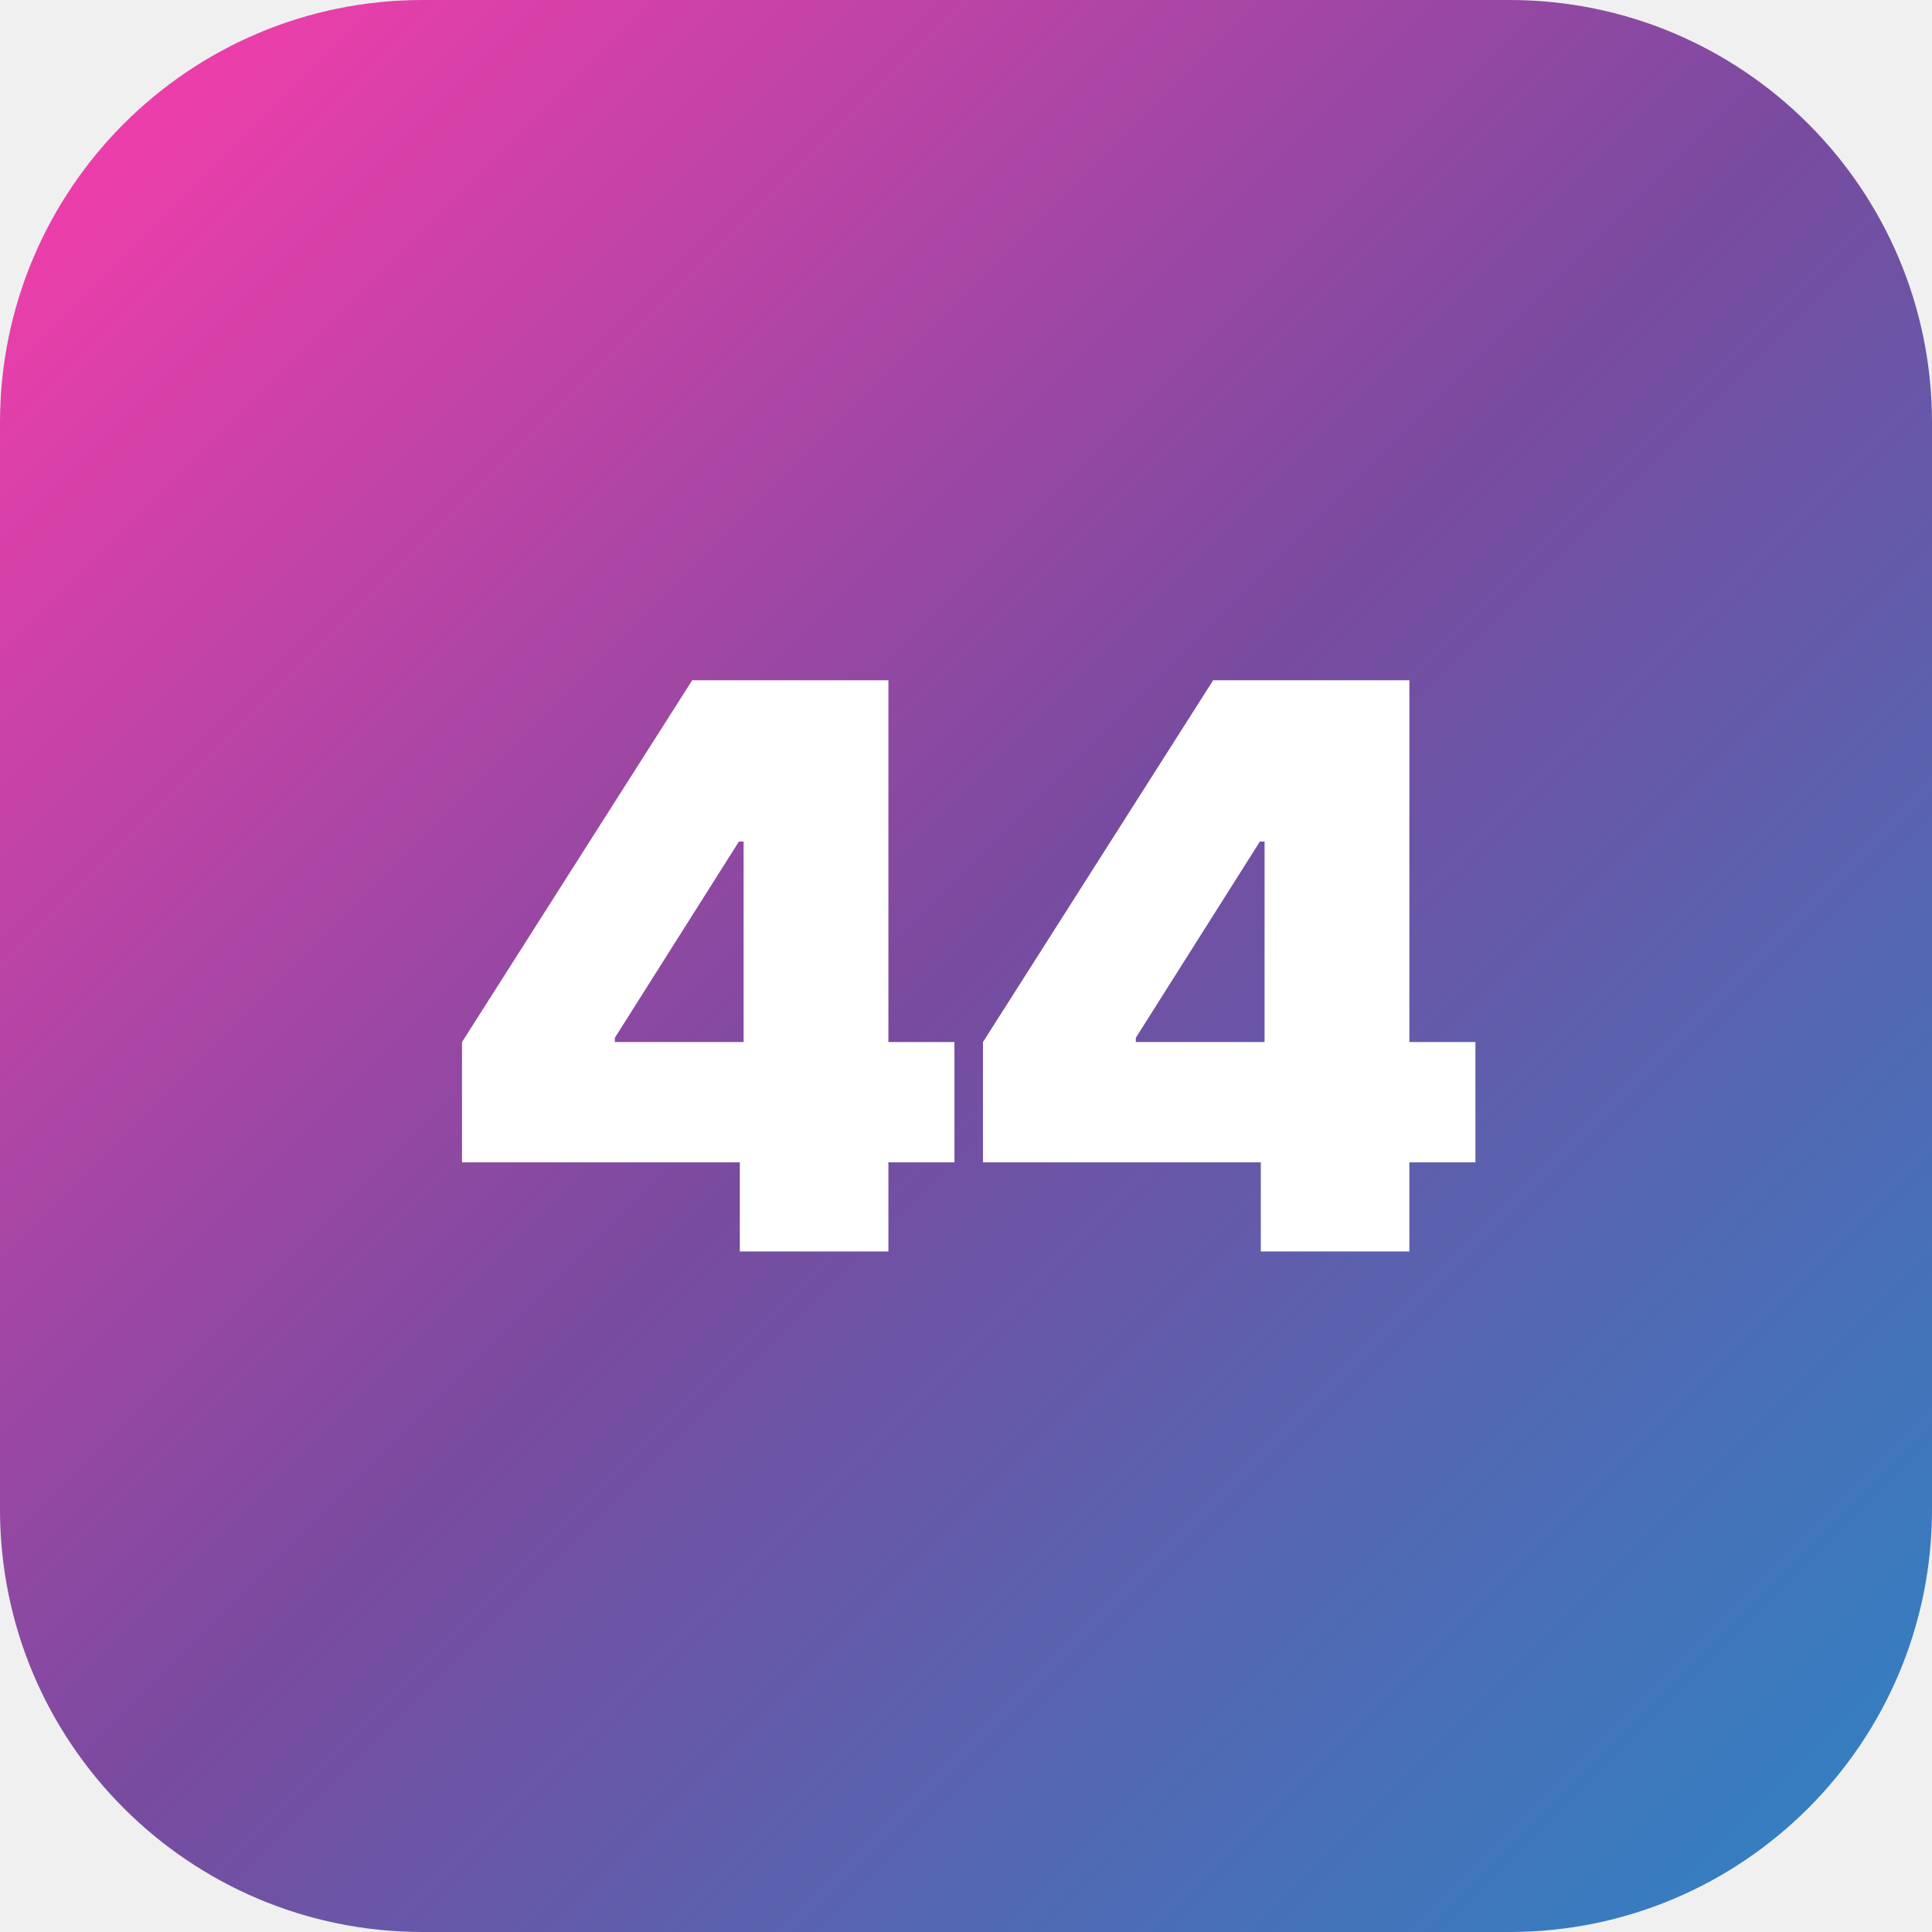
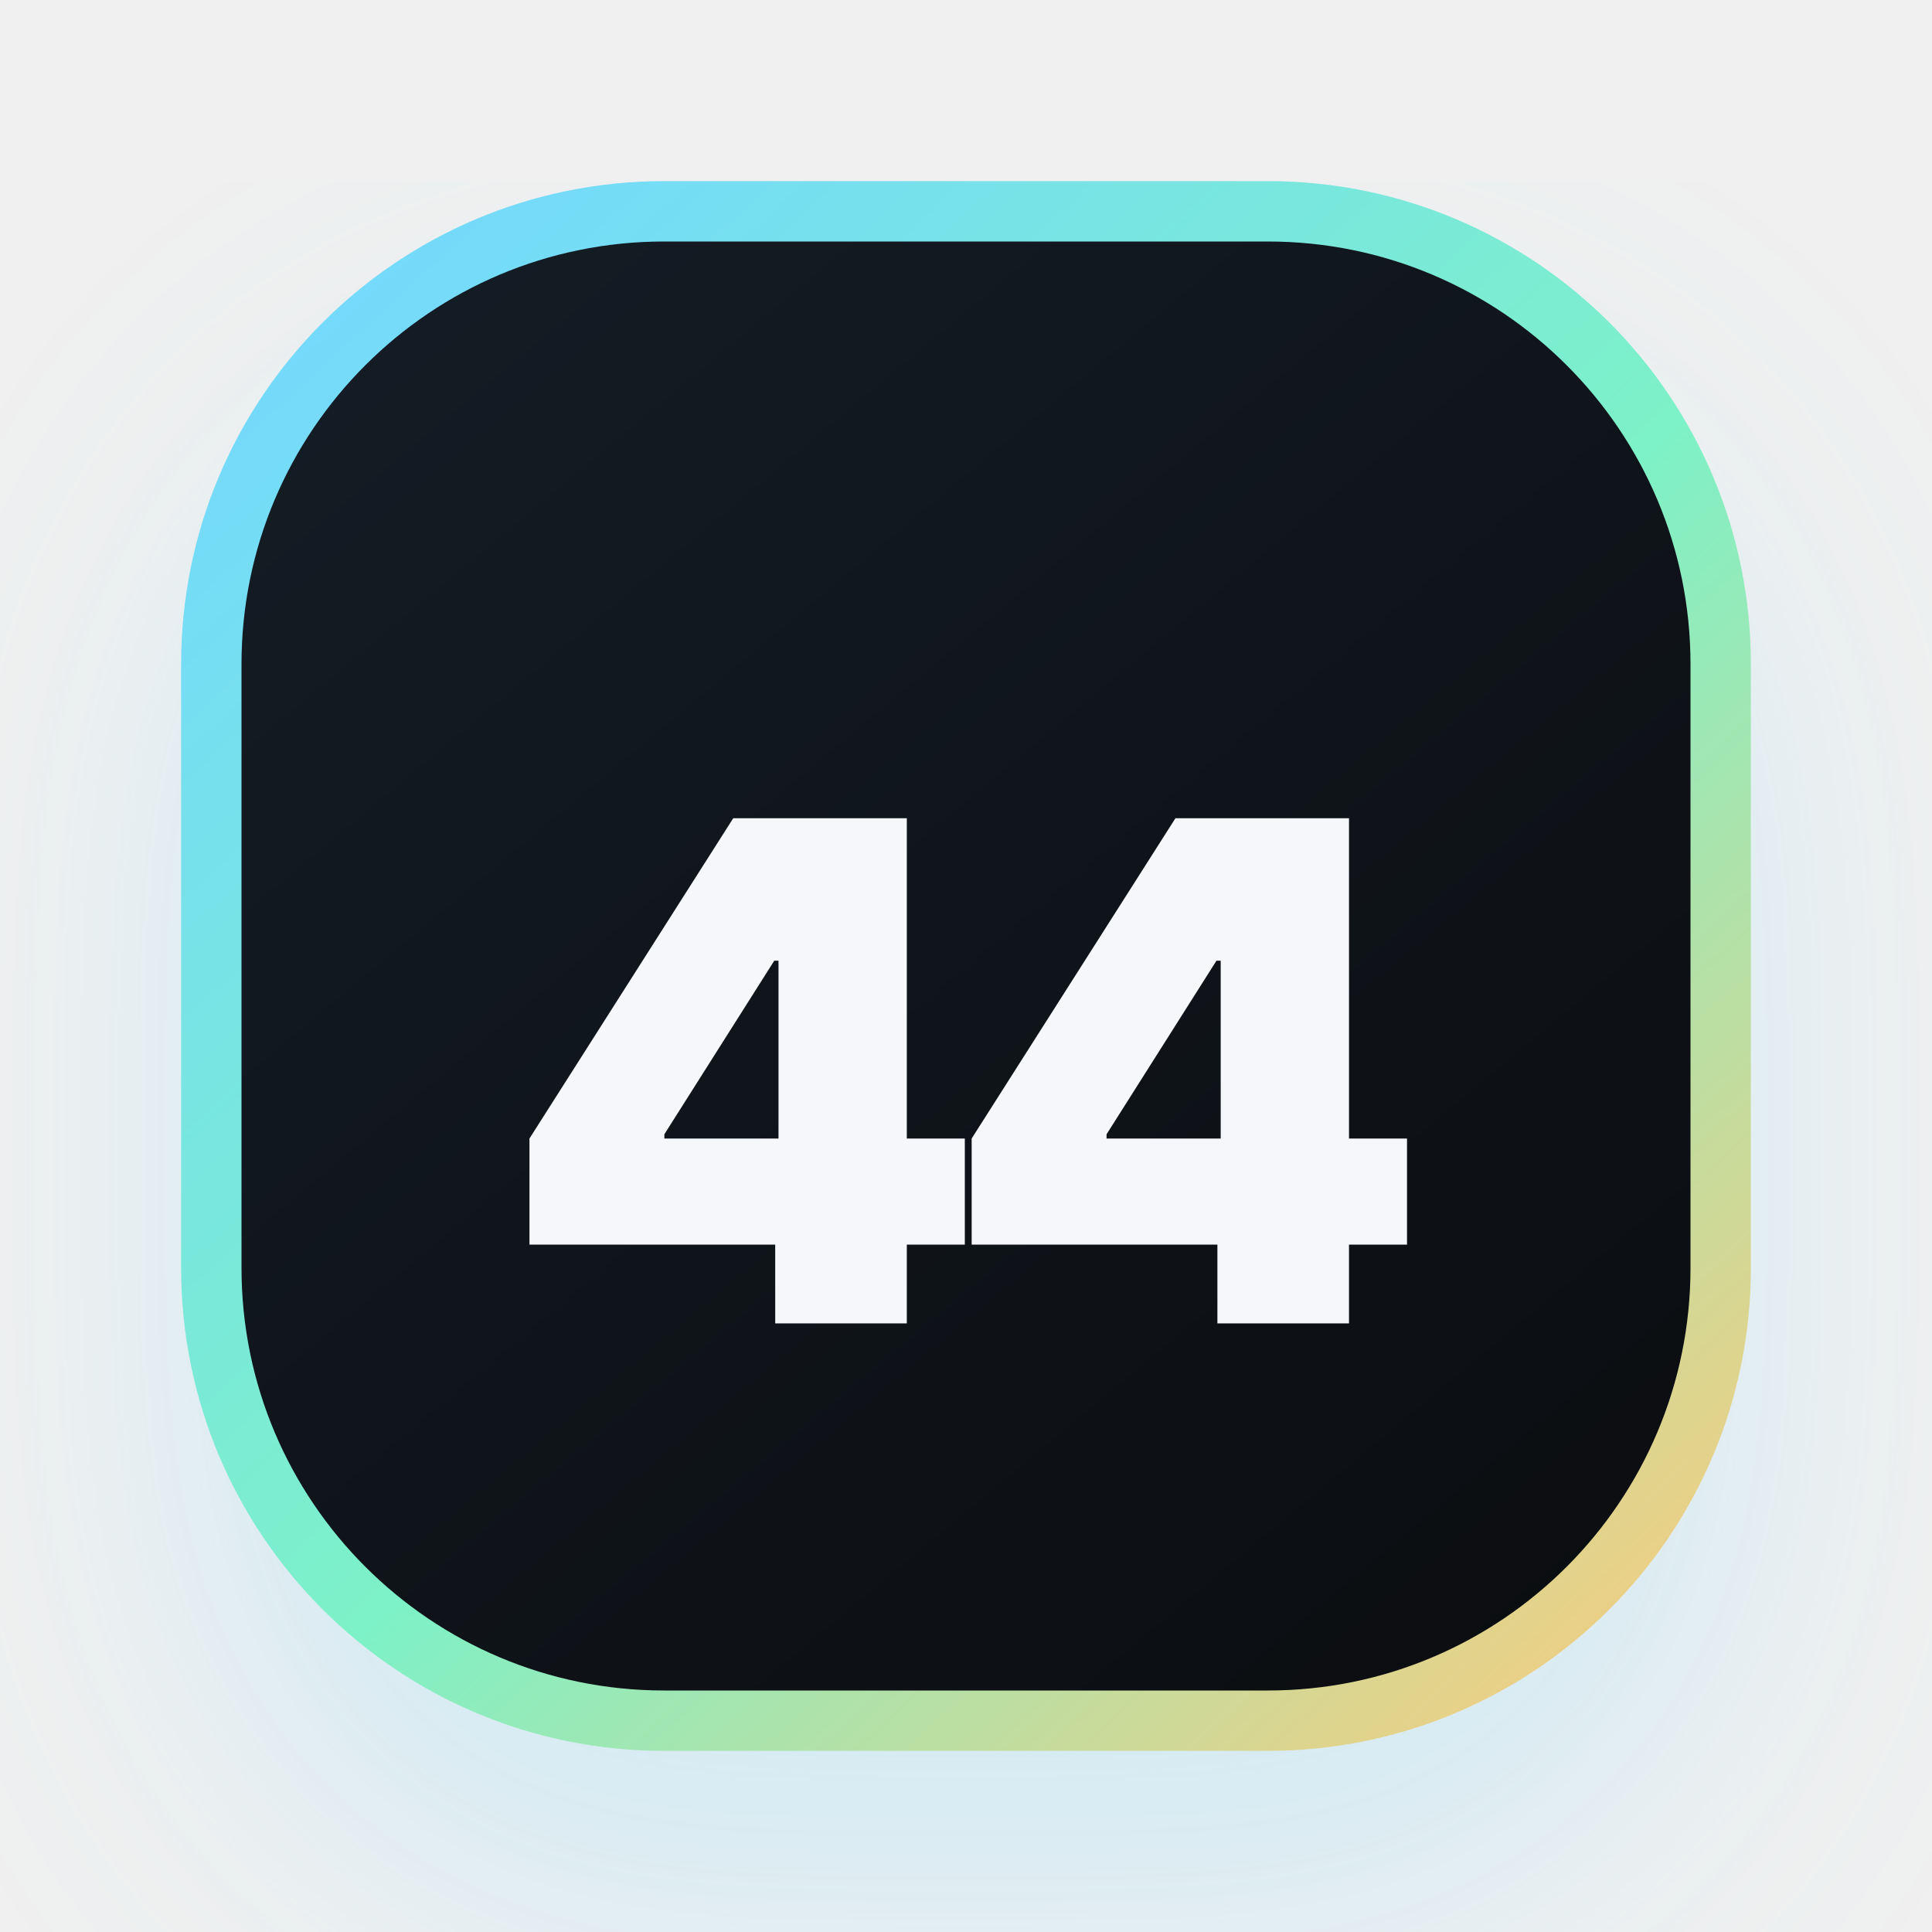
<svg xmlns="http://www.w3.org/2000/svg" viewBox="0 0 64 64">
  <defs>
-     <linearGradient id="g" x1="0%" y1="0%" x2="100%" y2="100%">
-       <stop offset="0%" stop-color="#ff3cac" />
-       <stop offset="50%" stop-color="#784ba0" />
-       <stop offset="100%" stop-color="#2b86c5" />
+     <linearGradient id="edge" x1="10" y1="8" x2="56" y2="58" gradientUnits="userSpaceOnUse">
+       <stop stop-color="#73d8ff" />
+       <stop offset="0.52" stop-color="#7df1c7" />
+       <stop offset="1" stop-color="#ffca7a" />
    </linearGradient>
+     <linearGradient id="face" x1="12" y1="8" x2="52" y2="56" gradientUnits="userSpaceOnUse">
+       <stop stop-color="#141c25" />
+       <stop offset="1" stop-color="#0b0d10" />
+     </linearGradient>
+     <filter id="shadow" x="-20%" y="-20%" width="140%" height="140%">
+       <feDropShadow dx="0" dy="6" stdDeviation="5" flood-color="#73d8ff" flood-opacity="0.22" />
+     </filter>
  </defs>
-   <rect width="64" height="64" rx="14" fill="url(#g)" />
-   <text x="50%" y="50%" dominant-baseline="central" text-anchor="middle" font-family="'DM Sans', 'Inter', Arial, sans-serif" font-weight="900" font-size="26" fill="white" letter-spacing="-1">44</text>
+   <rect x="6" y="6" width="52" height="52" rx="16" fill="url(#edge)" filter="url(#shadow)" />
+   <rect x="8" y="8" width="48" height="48" rx="14" fill="url(#face)" />
+   <text x="32" y="35" text-anchor="middle" dominant-baseline="middle" font-family="Inter, Arial, sans-serif" font-size="23" font-weight="900" letter-spacing="-1.5" fill="#f6f7fb">44</text>
</svg>
